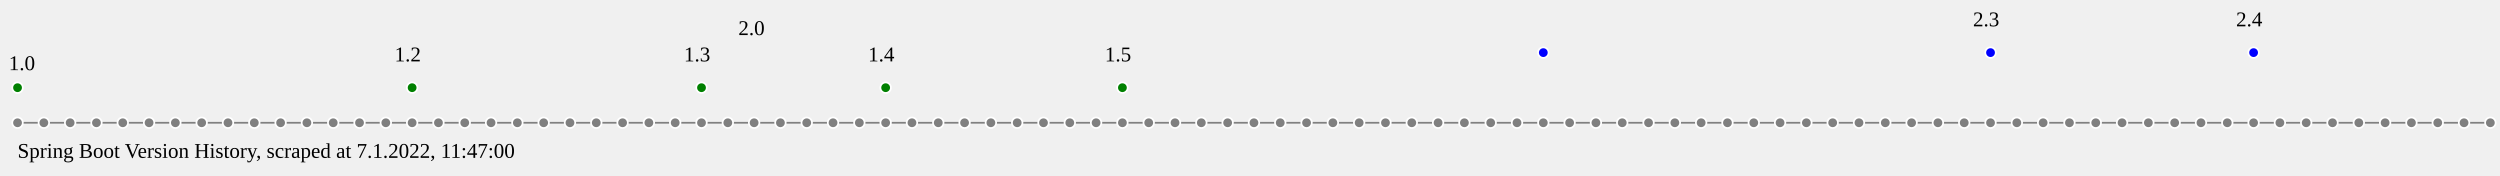
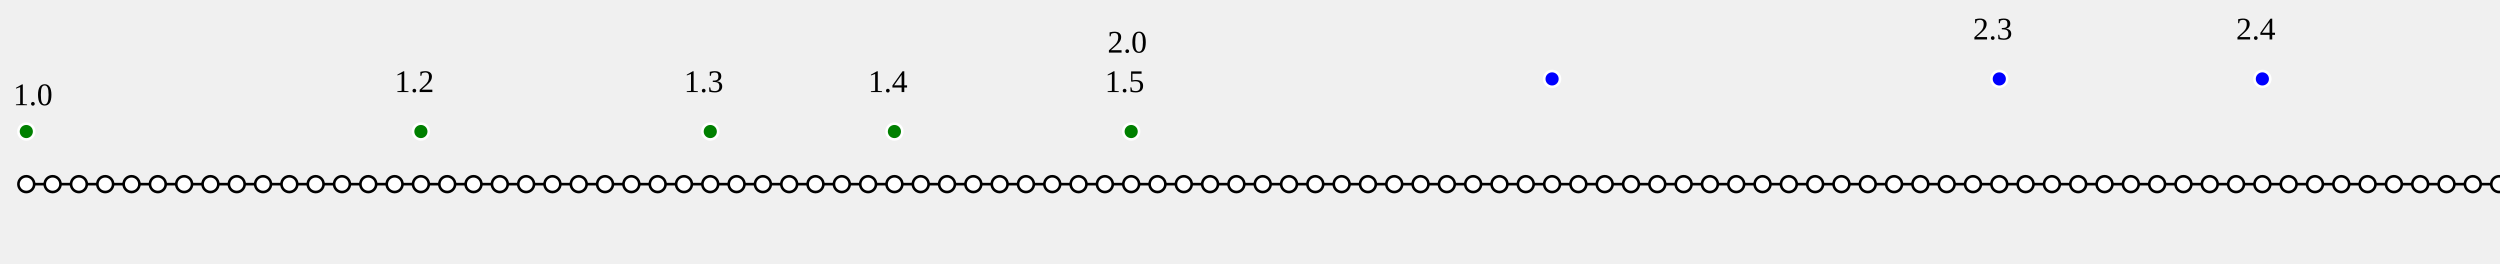
- <svg xmlns="http://www.w3.org/2000/svg" viewBox="0 0 1425.5 100">
-   <line x1="10" y1="70" x2="1420.5" y2="70" stroke="gray" />
-   <text x="10" y="90">Spring Boot Version History, scraped at 7.1.2022, 11:47:00</text>
-   <circle cx="10" cy="70" r="3" fill="gray" stroke="white" />
+ <svg xmlns="http://www.w3.org/2000/svg" viewBox="0 0 950.333 100">
+   <line x1="10" y1="70" x2="950.333" y2="70" stroke="black" />
+   <circle cx="10" cy="70" r="3" fill="white" stroke="black" />
  <text x="5" y="40">1.0</text>
  <circle cx="10" cy="50" r="3" fill="green" stroke="white" />
-   <circle cx="25" cy="70" r="3" fill="gray" stroke="white" />
-   <circle cx="40" cy="70" r="3" fill="gray" stroke="white" />
-   <circle cx="55" cy="70" r="3" fill="gray" stroke="white" />
-   <circle cx="70" cy="70" r="3" fill="gray" stroke="white" />
-   <circle cx="85" cy="70" r="3" fill="gray" stroke="white" />
-   <circle cx="100" cy="70" r="3" fill="gray" stroke="white" />
-   <circle cx="115" cy="70" r="3" fill="gray" stroke="white" />
-   <circle cx="130" cy="70" r="3" fill="gray" stroke="white" />
-   <circle cx="145" cy="70" r="3" fill="gray" stroke="white" />
-   <circle cx="160" cy="70" r="3" fill="gray" stroke="white" />
-   <circle cx="175" cy="70" r="3" fill="gray" stroke="white" />
-   <circle cx="190" cy="70" r="3" fill="gray" stroke="white" />
-   <circle cx="205" cy="70" r="3" fill="gray" stroke="white" />
-   <circle cx="220" cy="70" r="3" fill="gray" stroke="white" />
-   <circle cx="235" cy="70" r="3" fill="gray" stroke="white" />
-   <circle cx="235" cy="50" r="3" fill="green" stroke="white" />
-   <text x="225" y="35">1.2</text>
-   <circle cx="250" cy="70" r="3" fill="gray" stroke="white" />
-   <circle cx="265" cy="70" r="3" fill="gray" stroke="white" />
-   <circle cx="280" cy="70" r="3" fill="gray" stroke="white" />
-   <circle cx="295" cy="70" r="3" fill="gray" stroke="white" />
-   <circle cx="310" cy="70" r="3" fill="gray" stroke="white" />
-   <circle cx="325" cy="70" r="3" fill="gray" stroke="white" />
-   <circle cx="340" cy="70" r="3" fill="gray" stroke="white" />
-   <circle cx="355" cy="70" r="3" fill="gray" stroke="white" />
-   <circle cx="370" cy="70" r="3" fill="gray" stroke="white" />
-   <circle cx="385" cy="70" r="3" fill="gray" stroke="white" />
-   <circle cx="400" cy="70" r="3" fill="gray" stroke="white" />
-   <circle cx="400" cy="50" r="3" fill="green" stroke="white" />
-   <text x="390" y="35">1.3</text>
-   <circle cx="415" cy="70" r="3" fill="gray" stroke="white" />
-   <circle cx="430" cy="70" r="3" fill="gray" stroke="white" />
-   <circle cx="445" cy="70" r="3" fill="gray" stroke="white" />
-   <circle cx="460" cy="70" r="3" fill="gray" stroke="white" />
-   <circle cx="475" cy="70" r="3" fill="gray" stroke="white" />
-   <circle cx="490" cy="70" r="3" fill="gray" stroke="white" />
-   <circle cx="505" cy="70" r="3" fill="gray" stroke="white" />
-   <circle cx="505" cy="50" r="3" fill="green" stroke="white" />
-   <text x="495" y="35">1.4</text>
-   <circle cx="520" cy="70" r="3" fill="gray" stroke="white" />
-   <circle cx="535" cy="70" r="3" fill="gray" stroke="white" />
-   <circle cx="550" cy="70" r="3" fill="gray" stroke="white" />
-   <circle cx="565" cy="70" r="3" fill="gray" stroke="white" />
-   <circle cx="580" cy="70" r="3" fill="gray" stroke="white" />
-   <circle cx="595" cy="70" r="3" fill="gray" stroke="white" />
-   <circle cx="610" cy="70" r="3" fill="gray" stroke="white" />
-   <circle cx="625" cy="70" r="3" fill="gray" stroke="white" />
-   <circle cx="640" cy="70" r="3" fill="gray" stroke="white" />
-   <circle cx="640" cy="50" r="3" fill="green" stroke="white" />
-   <text x="630" y="35">1.5</text>
-   <circle cx="655" cy="70" r="3" fill="gray" stroke="white" />
-   <circle cx="670" cy="70" r="3" fill="gray" stroke="white" />
-   <circle cx="685" cy="70" r="3" fill="gray" stroke="white" />
-   <circle cx="700" cy="70" r="3" fill="gray" stroke="white" />
-   <circle cx="715" cy="70" r="3" fill="gray" stroke="white" />
-   <circle cx="730" cy="70" r="3" fill="gray" stroke="white" />
-   <circle cx="745" cy="70" r="3" fill="gray" stroke="white" />
-   <circle cx="760" cy="70" r="3" fill="gray" stroke="white" />
-   <circle cx="775" cy="70" r="3" fill="gray" stroke="white" />
-   <circle cx="790" cy="70" r="3" fill="gray" stroke="white" />
-   <circle cx="805" cy="70" r="3" fill="gray" stroke="white" />
-   <circle cx="820" cy="70" r="3" fill="gray" stroke="white" />
-   <circle cx="835" cy="70" r="3" fill="gray" stroke="white" />
-   <circle cx="850" cy="70" r="3" fill="gray" stroke="white" />
-   <circle cx="865" cy="70" r="3" fill="gray" stroke="white" />
-   <circle cx="880" cy="70" r="3" fill="gray" stroke="white" />
+   <circle cx="20" cy="70" r="3" fill="white" stroke="black" />
+   <circle cx="30" cy="70" r="3" fill="white" stroke="black" />
+   <circle cx="40" cy="70" r="3" fill="white" stroke="black" />
+   <circle cx="50" cy="70" r="3" fill="white" stroke="black" />
+   <circle cx="60" cy="70" r="3" fill="white" stroke="black" />
+   <circle cx="70" cy="70" r="3" fill="white" stroke="black" />
+   <circle cx="80" cy="70" r="3" fill="white" stroke="black" />
+   <circle cx="90" cy="70" r="3" fill="white" stroke="black" />
+   <circle cx="100" cy="70" r="3" fill="white" stroke="black" />
+   <circle cx="110" cy="70" r="3" fill="white" stroke="black" />
+   <circle cx="120" cy="70" r="3" fill="white" stroke="black" />
+   <circle cx="130" cy="70" r="3" fill="white" stroke="black" />
+   <circle cx="140" cy="70" r="3" fill="white" stroke="black" />
+   <circle cx="150" cy="70" r="3" fill="white" stroke="black" />
+   <circle cx="160" cy="70" r="3" fill="white" stroke="black" />
+   <circle cx="160" cy="50" r="3" fill="green" stroke="white" />
+   <text x="150" y="35">1.2</text>
+   <circle cx="170" cy="70" r="3" fill="white" stroke="black" />
+   <circle cx="180" cy="70" r="3" fill="white" stroke="black" />
+   <circle cx="190" cy="70" r="3" fill="white" stroke="black" />
+   <circle cx="200" cy="70" r="3" fill="white" stroke="black" />
+   <circle cx="210" cy="70" r="3" fill="white" stroke="black" />
+   <circle cx="220" cy="70" r="3" fill="white" stroke="black" />
+   <circle cx="230" cy="70" r="3" fill="white" stroke="black" />
+   <circle cx="240" cy="70" r="3" fill="white" stroke="black" />
+   <circle cx="250" cy="70" r="3" fill="white" stroke="black" />
+   <circle cx="260" cy="70" r="3" fill="white" stroke="black" />
+   <circle cx="270" cy="70" r="3" fill="white" stroke="black" />
+   <circle cx="270" cy="50" r="3" fill="green" stroke="white" />
+   <text x="260" y="35">1.3</text>
+   <circle cx="280" cy="70" r="3" fill="white" stroke="black" />
+   <circle cx="290" cy="70" r="3" fill="white" stroke="black" />
+   <circle cx="300" cy="70" r="3" fill="white" stroke="black" />
+   <circle cx="310" cy="70" r="3" fill="white" stroke="black" />
+   <circle cx="320" cy="70" r="3" fill="white" stroke="black" />
+   <circle cx="330" cy="70" r="3" fill="white" stroke="black" />
+   <circle cx="340" cy="70" r="3" fill="white" stroke="black" />
+   <circle cx="340" cy="50" r="3" fill="green" stroke="white" />
+   <text x="330" y="35">1.4</text>
+   <circle cx="350" cy="70" r="3" fill="white" stroke="black" />
+   <circle cx="360" cy="70" r="3" fill="white" stroke="black" />
+   <circle cx="370" cy="70" r="3" fill="white" stroke="black" />
+   <circle cx="380" cy="70" r="3" fill="white" stroke="black" />
+   <circle cx="390" cy="70" r="3" fill="white" stroke="black" />
+   <circle cx="400" cy="70" r="3" fill="white" stroke="black" />
+   <circle cx="410" cy="70" r="3" fill="white" stroke="black" />
+   <circle cx="420" cy="70" r="3" fill="white" stroke="black" />
+   <circle cx="430" cy="70" r="3" fill="white" stroke="black" />
+   <circle cx="430" cy="50" r="3" fill="green" stroke="white" />
+   <text x="420" y="35">1.5</text>
+   <circle cx="440" cy="70" r="3" fill="white" stroke="black" />
+   <circle cx="450" cy="70" r="3" fill="white" stroke="black" />
+   <circle cx="460" cy="70" r="3" fill="white" stroke="black" />
+   <circle cx="470" cy="70" r="3" fill="white" stroke="black" />
+   <circle cx="480" cy="70" r="3" fill="white" stroke="black" />
+   <circle cx="490" cy="70" r="3" fill="white" stroke="black" />
+   <circle cx="500" cy="70" r="3" fill="white" stroke="black" />
+   <circle cx="510" cy="70" r="3" fill="white" stroke="black" />
+   <circle cx="520" cy="70" r="3" fill="white" stroke="black" />
+   <circle cx="530" cy="70" r="3" fill="white" stroke="black" />
+   <circle cx="540" cy="70" r="3" fill="white" stroke="black" />
+   <circle cx="550" cy="70" r="3" fill="white" stroke="black" />
+   <circle cx="560" cy="70" r="3" fill="white" stroke="black" />
+   <circle cx="570" cy="70" r="3" fill="white" stroke="black" />
+   <circle cx="580" cy="70" r="3" fill="white" stroke="black" />
+   <circle cx="590" cy="70" r="3" fill="white" stroke="black" />
  <text x="421" y="20">2.0</text>
-   <circle cx="880" cy="30" r="3" fill="blue" stroke="white" />
-   <circle cx="895" cy="70" r="3" fill="gray" stroke="white" />
-   <circle cx="910" cy="70" r="3" fill="gray" stroke="white" />
-   <circle cx="925" cy="70" r="3" fill="gray" stroke="white" />
-   <circle cx="940" cy="70" r="3" fill="gray" stroke="white" />
-   <circle cx="955" cy="70" r="3" fill="gray" stroke="white" />
-   <circle cx="970" cy="70" r="3" fill="gray" stroke="white" />
-   <circle cx="985" cy="70" r="3" fill="gray" stroke="white" />
-   <circle cx="1000" cy="70" r="3" fill="gray" stroke="white" />
-   <circle cx="1015" cy="70" r="3" fill="gray" stroke="white" />
-   <circle cx="1030" cy="70" r="3" fill="gray" stroke="white" />
-   <circle cx="1045" cy="70" r="3" fill="gray" stroke="white" />
-   <circle cx="1060" cy="70" r="3" fill="gray" stroke="white" />
-   <circle cx="1075" cy="70" r="3" fill="gray" stroke="white" />
-   <circle cx="1090" cy="70" r="3" fill="gray" stroke="white" />
-   <circle cx="1105" cy="70" r="3" fill="gray" stroke="white" />
-   <circle cx="1120" cy="70" r="3" fill="gray" stroke="white" />
-   <circle cx="1135" cy="70" r="3" fill="gray" stroke="white" />
-   <circle cx="1135" cy="30" r="3" fill="blue" stroke="white" />
-   <text x="1125" y="15">2.3</text>
-   <circle cx="1150" cy="70" r="3" fill="gray" stroke="white" />
-   <circle cx="1165" cy="70" r="3" fill="gray" stroke="white" />
-   <circle cx="1180" cy="70" r="3" fill="gray" stroke="white" />
-   <circle cx="1195" cy="70" r="3" fill="gray" stroke="white" />
-   <circle cx="1210" cy="70" r="3" fill="gray" stroke="white" />
-   <circle cx="1225" cy="70" r="3" fill="gray" stroke="white" />
-   <circle cx="1240" cy="70" r="3" fill="gray" stroke="white" />
-   <circle cx="1255" cy="70" r="3" fill="gray" stroke="white" />
-   <circle cx="1270" cy="70" r="3" fill="gray" stroke="white" />
-   <circle cx="1285" cy="70" r="3" fill="gray" stroke="white" />
-   <circle cx="1285" cy="30" r="3" fill="blue" stroke="white" />
-   <text x="1275" y="15">2.4</text>
-   <circle cx="1300" cy="70" r="3" fill="gray" stroke="white" />
-   <circle cx="1315" cy="70" r="3" fill="gray" stroke="white" />
-   <circle cx="1330" cy="70" r="3" fill="gray" stroke="white" />
-   <circle cx="1345" cy="70" r="3" fill="gray" stroke="white" />
-   <circle cx="1360" cy="70" r="3" fill="gray" stroke="white" />
-   <circle cx="1375" cy="70" r="3" fill="gray" stroke="white" />
-   <circle cx="1390" cy="70" r="3" fill="gray" stroke="white" />
-   <circle cx="1405" cy="70" r="3" fill="gray" stroke="white" />
-   <circle cx="1420" cy="70" r="3" fill="gray" stroke="white" />
+   <circle cx="590" cy="30" r="3" fill="blue" stroke="white" />
+   <circle cx="600" cy="70" r="3" fill="white" stroke="black" />
+   <circle cx="610" cy="70" r="3" fill="white" stroke="black" />
+   <circle cx="620" cy="70" r="3" fill="white" stroke="black" />
+   <circle cx="630" cy="70" r="3" fill="white" stroke="black" />
+   <circle cx="640" cy="70" r="3" fill="white" stroke="black" />
+   <circle cx="650" cy="70" r="3" fill="white" stroke="black" />
+   <circle cx="660" cy="70" r="3" fill="white" stroke="black" />
+   <circle cx="670" cy="70" r="3" fill="white" stroke="black" />
+   <circle cx="680" cy="70" r="3" fill="white" stroke="black" />
+   <circle cx="690" cy="70" r="3" fill="white" stroke="black" />
+   <circle cx="700" cy="70" r="3" fill="white" stroke="black" />
+   <circle cx="710" cy="70" r="3" fill="white" stroke="black" />
+   <circle cx="720" cy="70" r="3" fill="white" stroke="black" />
+   <circle cx="730" cy="70" r="3" fill="white" stroke="black" />
+   <circle cx="740" cy="70" r="3" fill="white" stroke="black" />
+   <circle cx="750" cy="70" r="3" fill="white" stroke="black" />
+   <circle cx="760" cy="70" r="3" fill="white" stroke="black" />
+   <circle cx="760" cy="30" r="3" fill="blue" stroke="white" />
+   <text x="750" y="15">2.3</text>
+   <circle cx="770" cy="70" r="3" fill="white" stroke="black" />
+   <circle cx="780" cy="70" r="3" fill="white" stroke="black" />
+   <circle cx="790" cy="70" r="3" fill="white" stroke="black" />
+   <circle cx="800" cy="70" r="3" fill="white" stroke="black" />
+   <circle cx="810" cy="70" r="3" fill="white" stroke="black" />
+   <circle cx="820" cy="70" r="3" fill="white" stroke="black" />
+   <circle cx="830" cy="70" r="3" fill="white" stroke="black" />
+   <circle cx="840" cy="70" r="3" fill="white" stroke="black" />
+   <circle cx="850" cy="70" r="3" fill="white" stroke="black" />
+   <circle cx="860" cy="70" r="3" fill="white" stroke="black" />
+   <circle cx="860" cy="30" r="3" fill="blue" stroke="white" />
+   <text x="850" y="15">2.4</text>
+   <circle cx="870" cy="70" r="3" fill="white" stroke="black" />
+   <circle cx="880" cy="70" r="3" fill="white" stroke="black" />
+   <circle cx="890" cy="70" r="3" fill="white" stroke="black" />
+   <circle cx="900" cy="70" r="3" fill="white" stroke="black" />
+   <circle cx="910" cy="70" r="3" fill="white" stroke="black" />
+   <circle cx="920" cy="70" r="3" fill="white" stroke="black" />
+   <circle cx="930" cy="70" r="3" fill="white" stroke="black" />
+   <circle cx="940" cy="70" r="3" fill="white" stroke="black" />
+   <circle cx="950" cy="70" r="3" fill="white" stroke="black" />
</svg>
